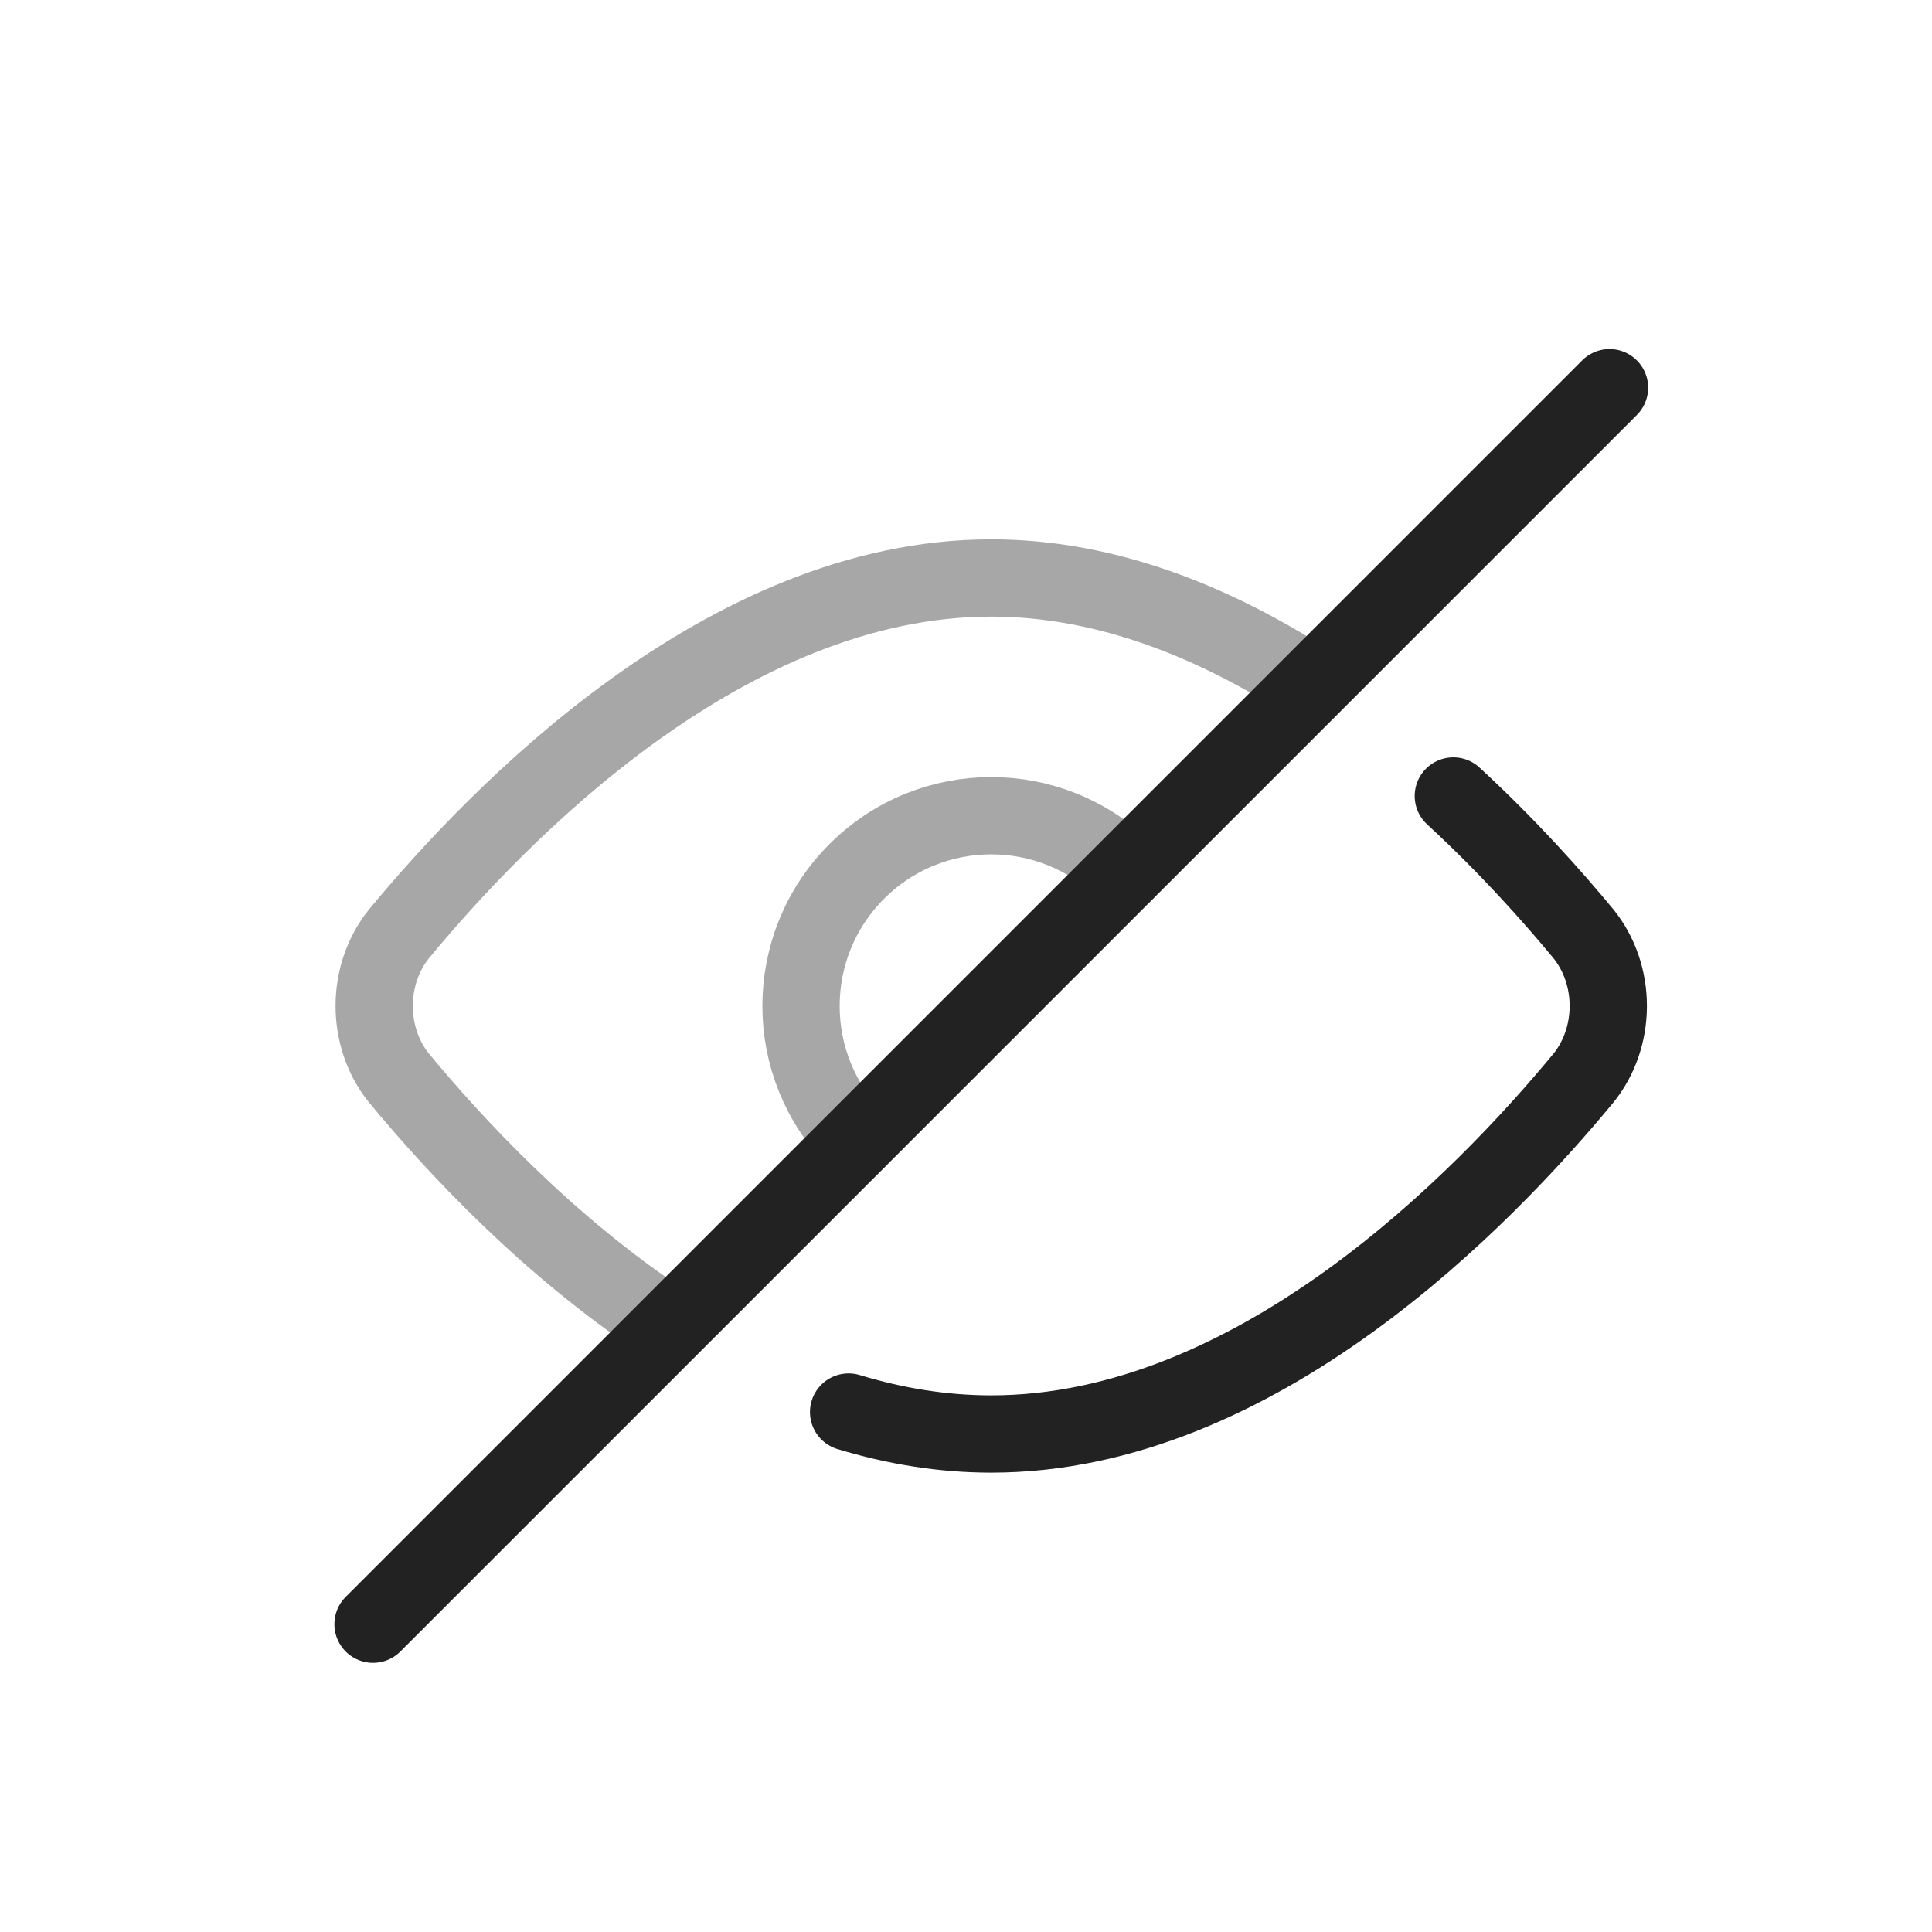
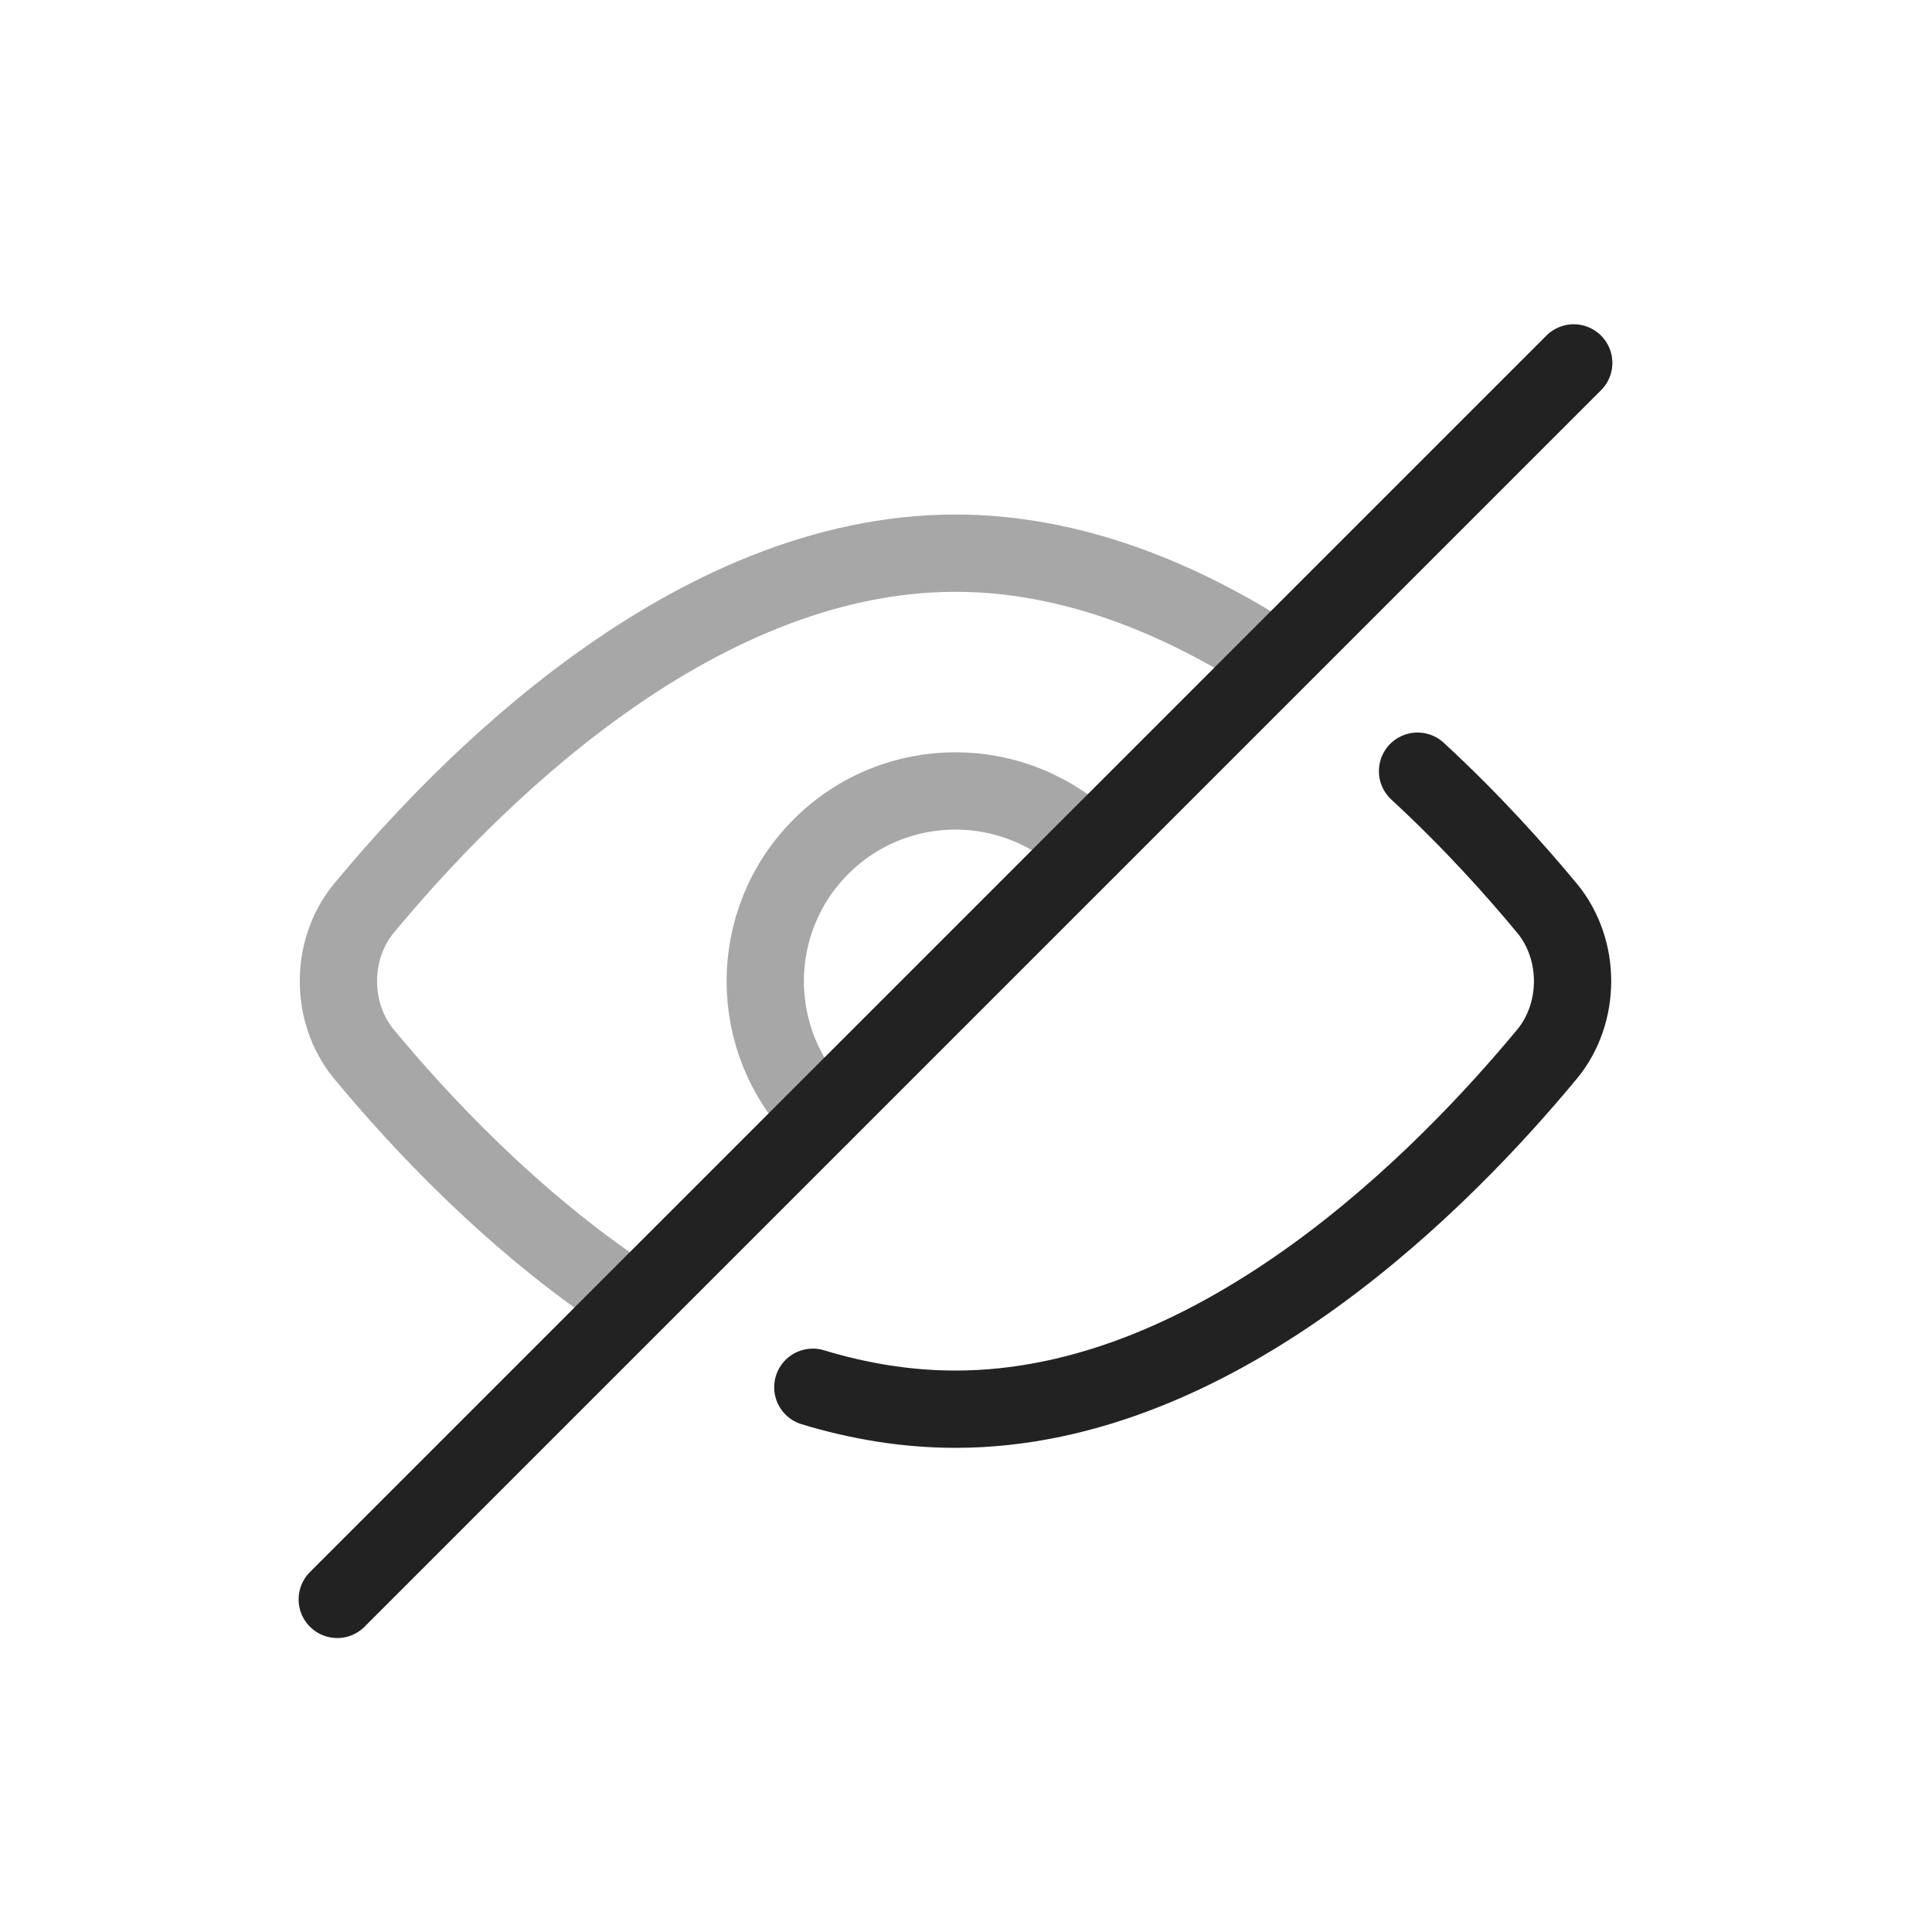
<svg xmlns="http://www.w3.org/2000/svg" width="25" height="25" viewBox="0 0 25 25" fill="none">
-   <path opacity="0.4" d="M16.976 8.863C15.754 8.069 14.338 7.479 12.827 7.479C9.393 7.479 6.451 10.525 5.159 12.089C4.955 12.344 4.842 12.674 4.842 13.017C4.842 13.36 4.955 13.691 5.159 13.945C5.871 14.807 7.085 16.12 8.606 17.124" stroke="#222222" stroke-linecap="round" stroke-linejoin="round" />
-   <path d="M10.981 18.272C11.574 18.452 12.192 18.556 12.827 18.556C16.261 18.556 19.202 15.509 20.494 13.945C20.698 13.69 20.811 13.36 20.811 13.017C20.811 12.674 20.698 12.344 20.494 12.089C20.085 11.594 19.51 10.949 18.806 10.3" stroke="#222222" stroke-linecap="round" stroke-linejoin="round" />
-   <path opacity="0.4" d="M11.086 14.758C10.125 13.796 10.125 12.238 11.086 11.277C12.047 10.315 13.606 10.315 14.567 11.277" stroke="#222222" stroke-linecap="round" stroke-linejoin="round" />
-   <path d="M4.827 21.017L20.827 5.017" stroke="#222222" stroke-linecap="round" stroke-linejoin="round" />
+   <path opacity="0.4" d="M16.512 8.542C15.291 7.748 13.875 7.158 12.364 7.158C8.93 7.158 5.988 10.204 4.696 11.769C4.492 12.023 4.379 12.354 4.379 12.696C4.379 13.039 4.492 13.37 4.696 13.624C5.408 14.486 6.622 15.799 8.143 16.804" stroke="#222222" stroke-linecap="round" stroke-linejoin="round" />
+   <path d="M10.518 17.951C11.111 18.131 11.729 18.235 12.364 18.235C15.798 18.235 18.739 15.189 20.032 13.624C20.236 13.37 20.349 13.039 20.349 12.696C20.349 12.354 20.236 12.023 20.032 11.769C19.622 11.273 19.047 10.628 18.343 9.979" stroke="#222222" stroke-linecap="round" stroke-linejoin="round" />
+   <path opacity="0.4" d="M10.623 14.437C9.662 13.476 9.662 11.917 10.623 10.956C11.584 9.994 13.143 9.994 14.104 10.956" stroke="#222222" stroke-linecap="round" stroke-linejoin="round" />
+   <path d="M4.364 20.696L20.364 4.696" stroke="#222222" stroke-linecap="round" stroke-linejoin="round" />
</svg>
